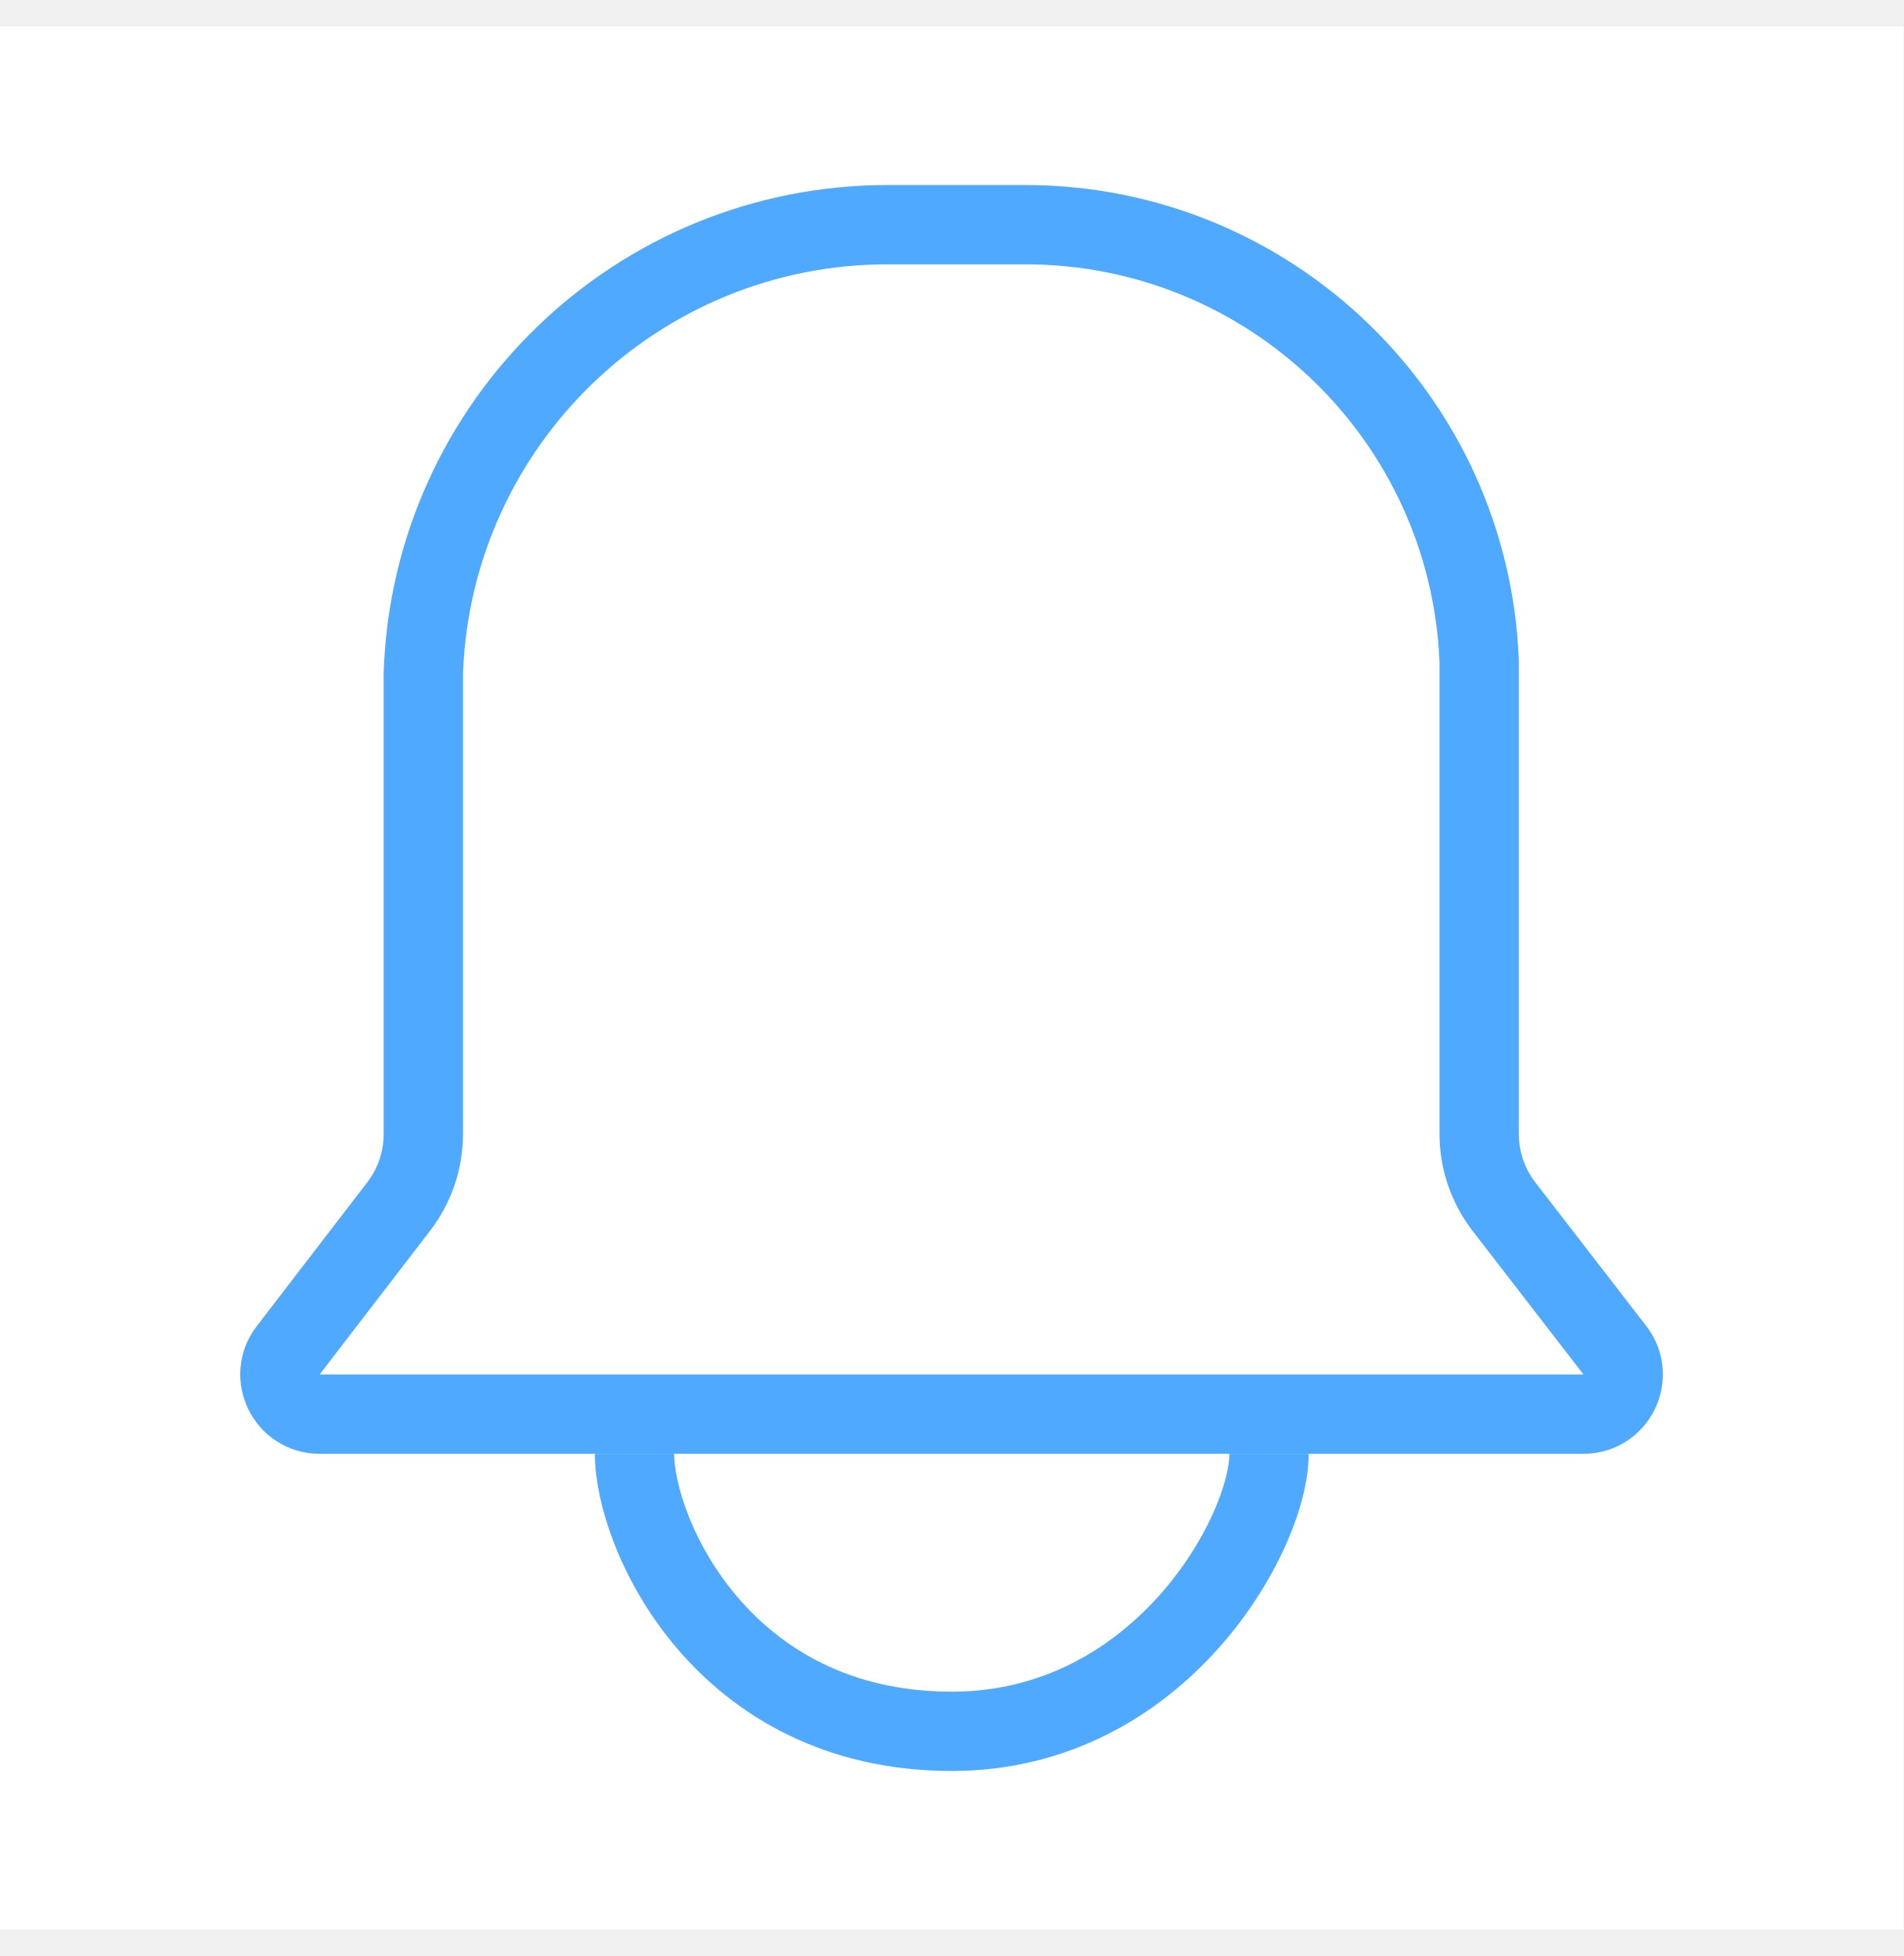
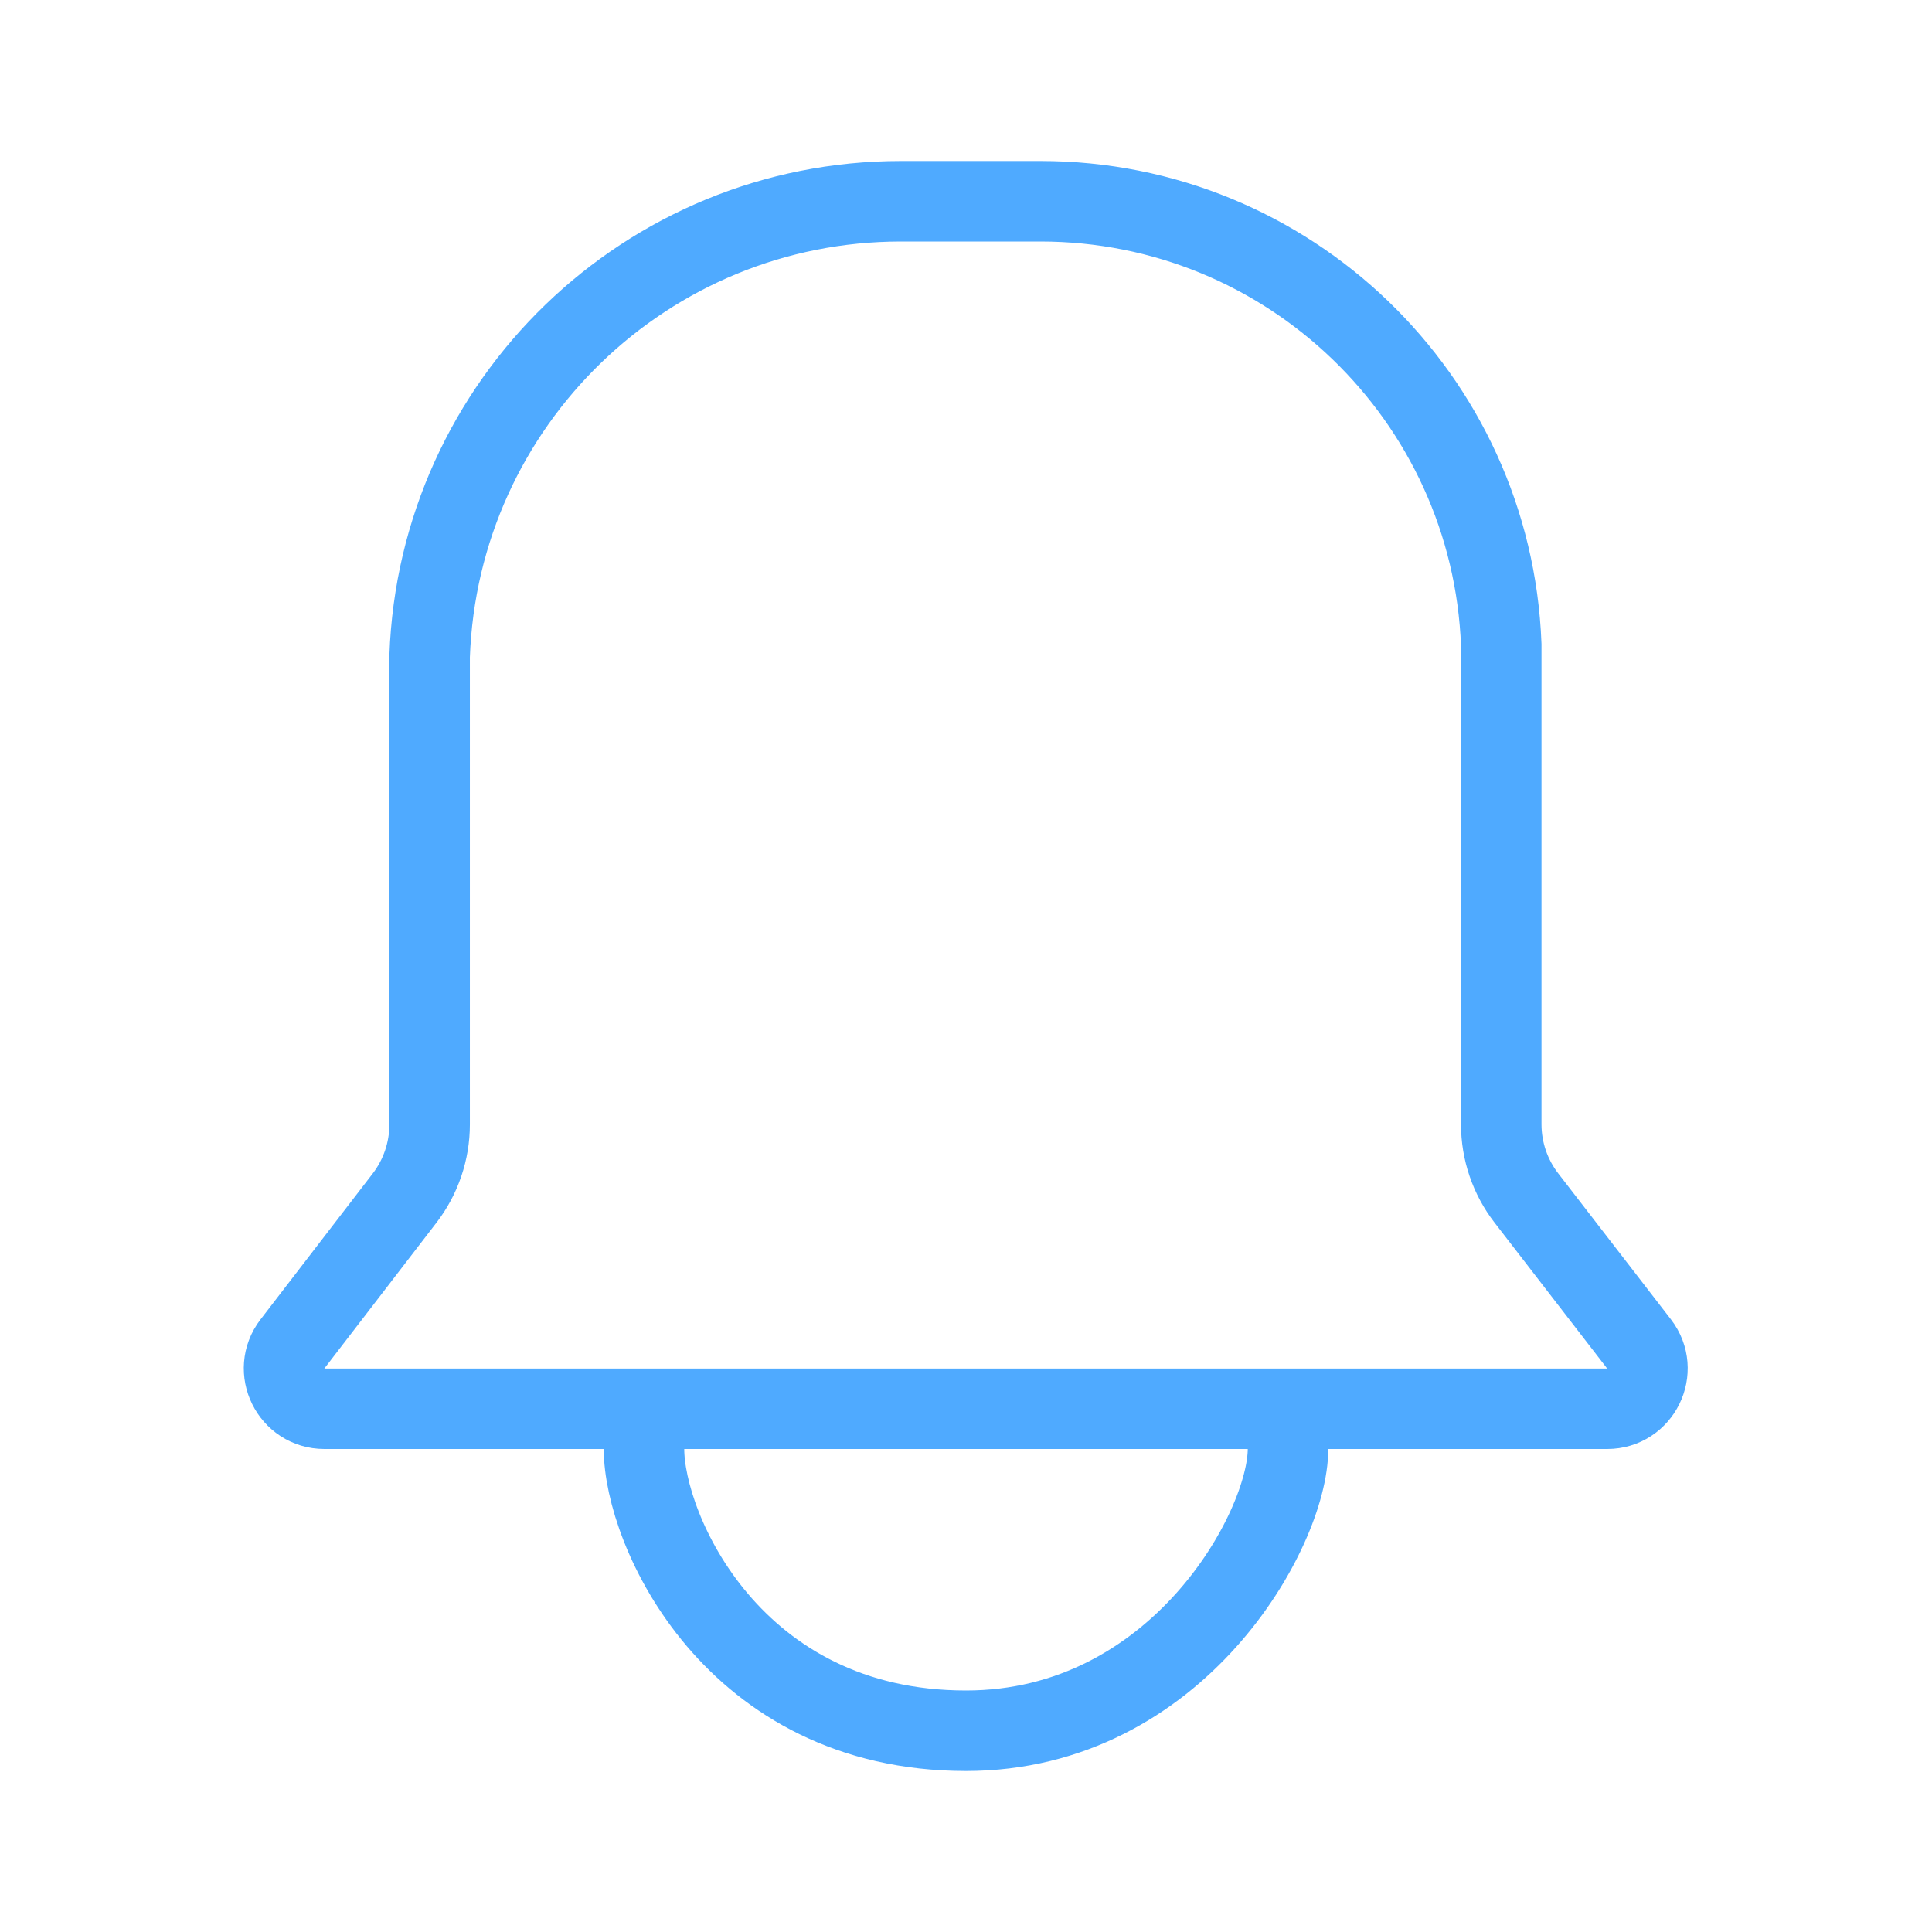
- <svg xmlns="http://www.w3.org/2000/svg" width="36" height="37" viewBox="0 0 36 37" fill="none">
-   <rect width="36" height="36" transform="translate(0 0.5)" fill="white" />
-   <path d="M8.006 21.452V12.731C8.171 8.001 12.054 4.25 16.789 4.25H19.388C24.006 4.25 27.798 7.901 27.974 12.514L27.974 21.45C27.974 21.948 28.139 22.431 28.443 22.825L30.541 25.542C30.921 26.035 30.57 26.75 29.947 26.75H6.044C5.422 26.75 5.071 26.036 5.45 25.543L7.54 22.823C7.842 22.43 8.006 21.948 8.006 21.452Z" stroke="#4FAAFF" stroke-width="1.5" />
-   <path d="M12 27.5C12 29 13.65 32.75 18 32.75C21.938 32.75 24 29 24 27.5" stroke="#4FAAFF" stroke-width="1.5" />
+ <svg xmlns="http://www.w3.org/2000/svg" width="24" height="24" viewBox="0 0 24 24" fill="none">
+   <rect width="24" height="24" fill="white" />
+   <path d="M5.337 13.968V8.154C5.448 5 8.036 2.5 11.192 2.5H12.925C16.004 2.5 18.532 4.934 18.649 8.009L18.649 13.967C18.649 14.298 18.759 14.621 18.962 14.883L20.36 16.694C20.614 17.023 20.38 17.5 19.965 17.5H4.03C3.615 17.5 3.38 17.024 3.633 16.695L5.027 14.882C5.228 14.62 5.337 14.298 5.337 13.968Z" stroke="#4FAAFF" />
+   <path d="M8 18C8 19 9.1 21.5 12 21.5C14.625 21.5 16 19 16 18" stroke="#4FAAFF" />
</svg>
